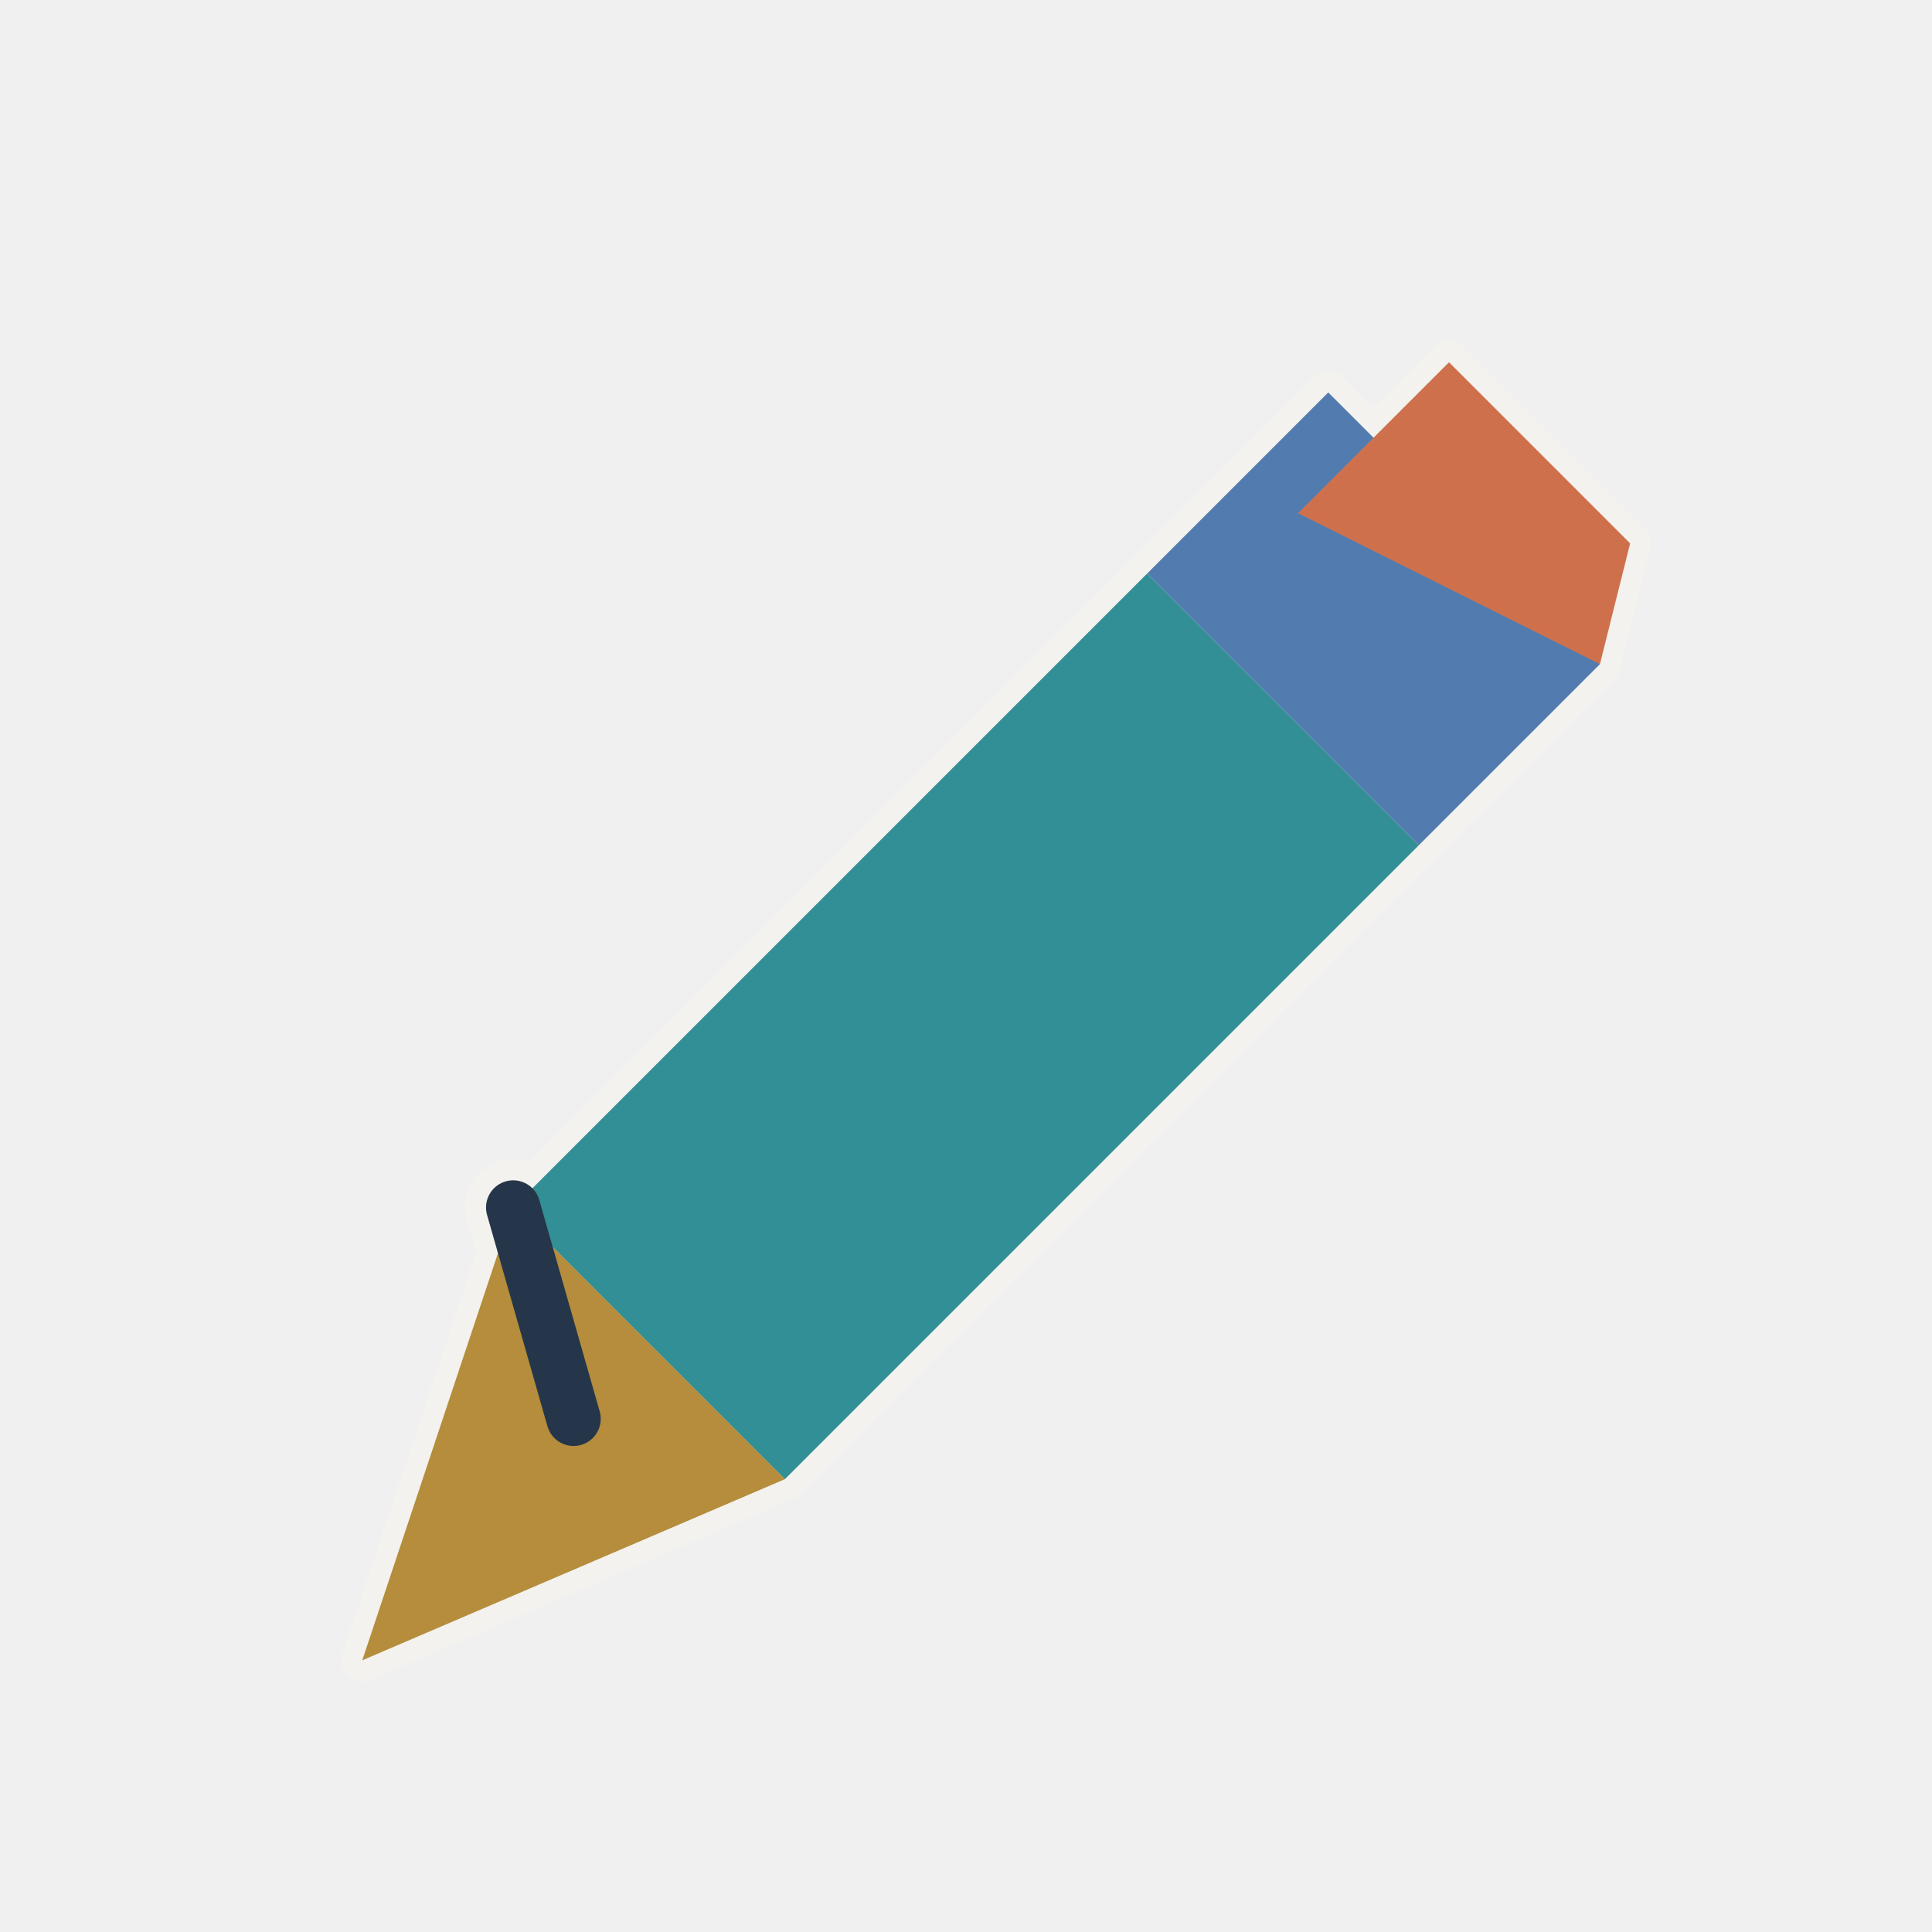
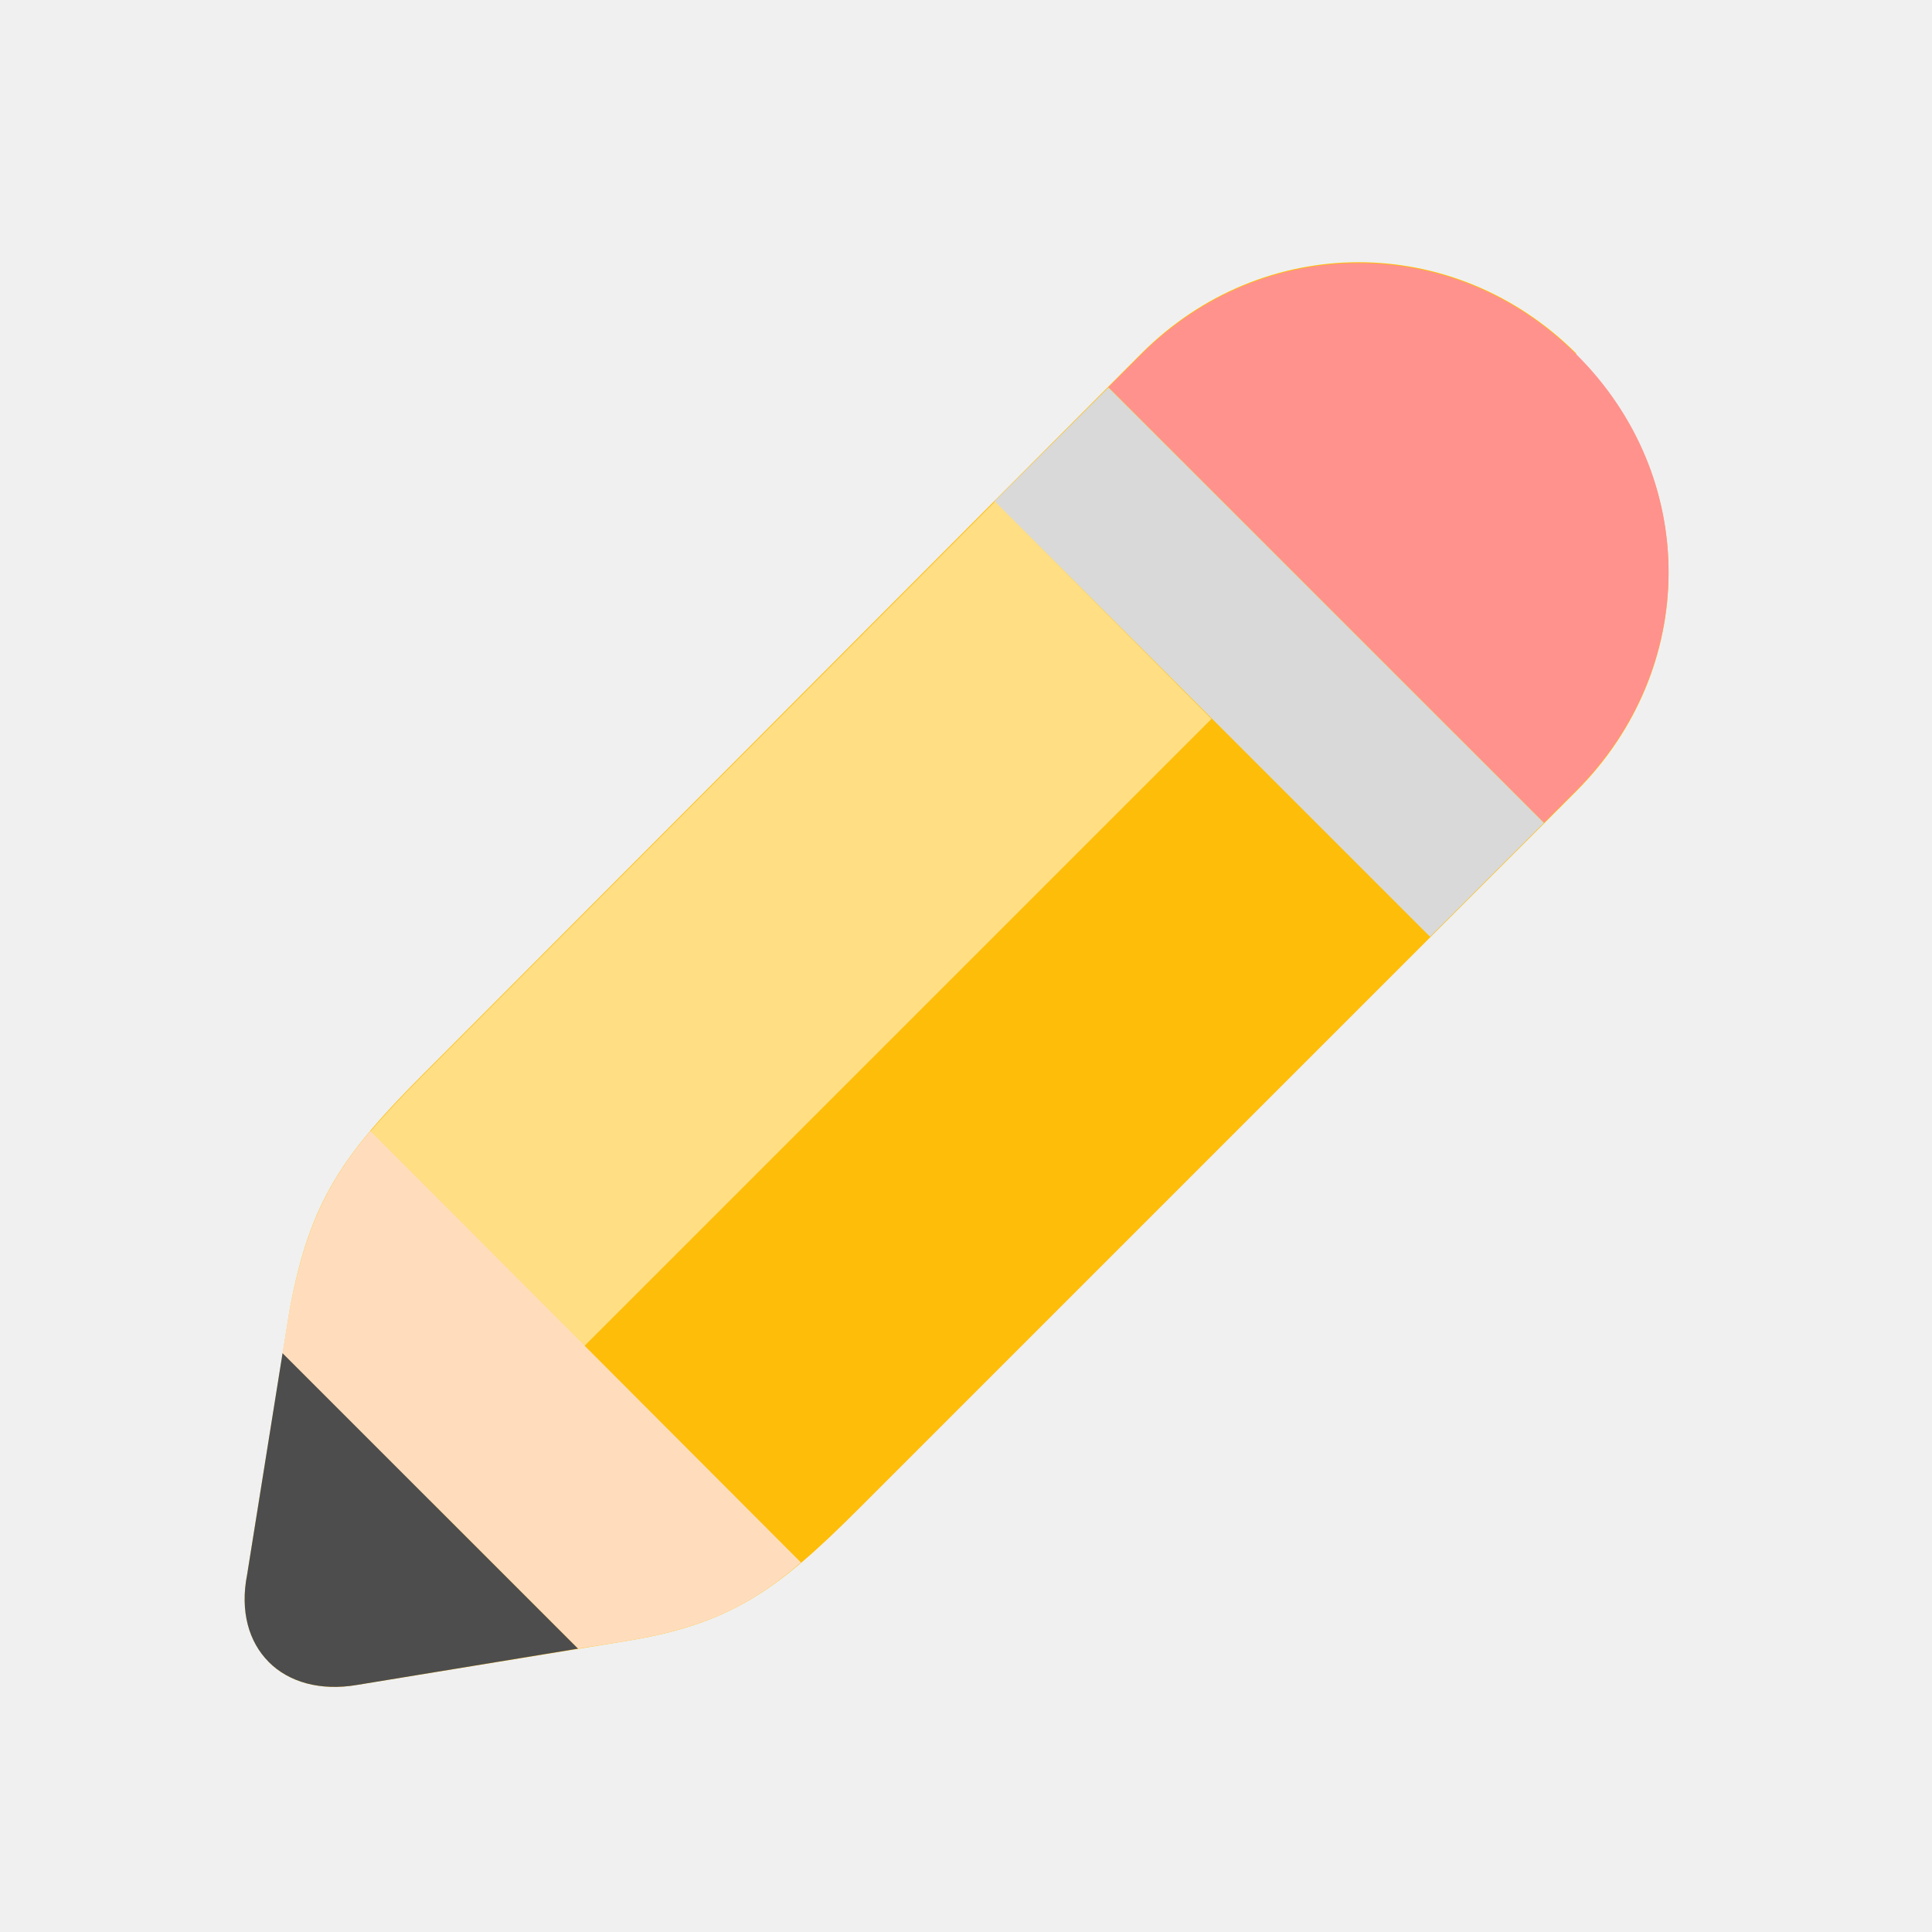
- <svg xmlns="http://www.w3.org/2000/svg" width="64" height="64" viewBox="0 0 64 64" fill="none" stroke-linecap="round" stroke-linejoin="round" role="img" aria-labelledby="title">
-   <g aria-hidden="true">
-     <path d="M17 40L38 19L47 28L26 49Z" fill="#F3F2EE" stroke="#F3F2EE" stroke-width="1.4" />
-     <path d="M38 19L44 13L53 22L47 28Z" fill="#F3F2EE" stroke="#F3F2EE" stroke-width="1.4" />
-     <path d="M17 40L26 49L12 55Z" fill="#F3F2EE" stroke="#F3F2EE" stroke-width="1.4" />
-     <path d="M17 40L19 47" fill="none" stroke="#F3F2EE" stroke-width="3.2" />
-     <path d="M43 17L48 12L54 18L53 22Z" fill="#F3F2EE" stroke="#F3F2EE" stroke-width="1.4" />
-   </g>
-   <g>
-     <path d="M17 40L38 19L47 28L26 49Z" fill="#318F95" stroke="none" stroke-width="2.5" />
-     <path d="M38 19L44 13L53 22L47 28Z" fill="#527CAF" stroke="none" stroke-width="2.5" />
-     <path d="M17 40L26 49L12 55Z" fill="#B58D3C" stroke="none" stroke-width="2.5" />
-     <path d="M17 40L19 47" fill="none" stroke="#26364A" stroke-width="1.8" />
-     <path d="M43 17L48 12L54 18L53 22Z" fill="#CF704D" stroke="none" stroke-width="2.5" />
-   </g>
+ <svg xmlns="http://www.w3.org/2000/svg" width="24" height="24" viewBox="0 0 24 24" fill="none">
+   <path d="M19.58 4.39C18.05 2.87 15.68 2.89 14.18 4.39L5.27 13.33C4.26 14.34 3.85 14.92 3.6 16.26L3.07 19.56C2.89 20.47 3.51 21.09 4.44 20.93L7.75 20.39C9.07 20.18 9.65 19.76 10.66 18.75L19.58 9.83C21.1 8.31 21.12 5.94 19.58 4.41V4.39Z" fill="#FEBD08" />
+   <path d="M19.58 9.82C21.1 8.3 21.12 5.93 19.58 4.4C18.05 2.88 15.68 2.9 14.18 4.4L13.77 4.81L19.18 10.22L19.58 9.82Z" fill="#FF928C" />
+   <path d="M13.769 4.813L12.355 6.227L17.765 11.637L19.179 10.222L13.769 4.813Z" fill="#D9D9D9" />
+   <path opacity="0.5" d="M12.36 6.23L5.27 13.34C4.26 14.35 3.85 14.93 3.6 16.27L3.07 19.57C2.98 20.02 3.09 20.4 3.33 20.65L15.05 8.93L12.36 6.23Z" fill="white" />
+   <path d="M4.6 14.05C4.06 14.69 3.79 15.27 3.6 16.26L3.51 16.81L7.18 20.48L7.75 20.39C8.74 20.23 9.31 19.96 9.95 19.41L4.6 14.05Z" fill="#FFDDBC" />
+   <path d="M3.51 16.81L3.07 19.56C2.89 20.47 3.51 21.09 4.44 20.93L7.18 20.48L3.51 16.81Z" fill="#4D4D4D" />
</svg>
